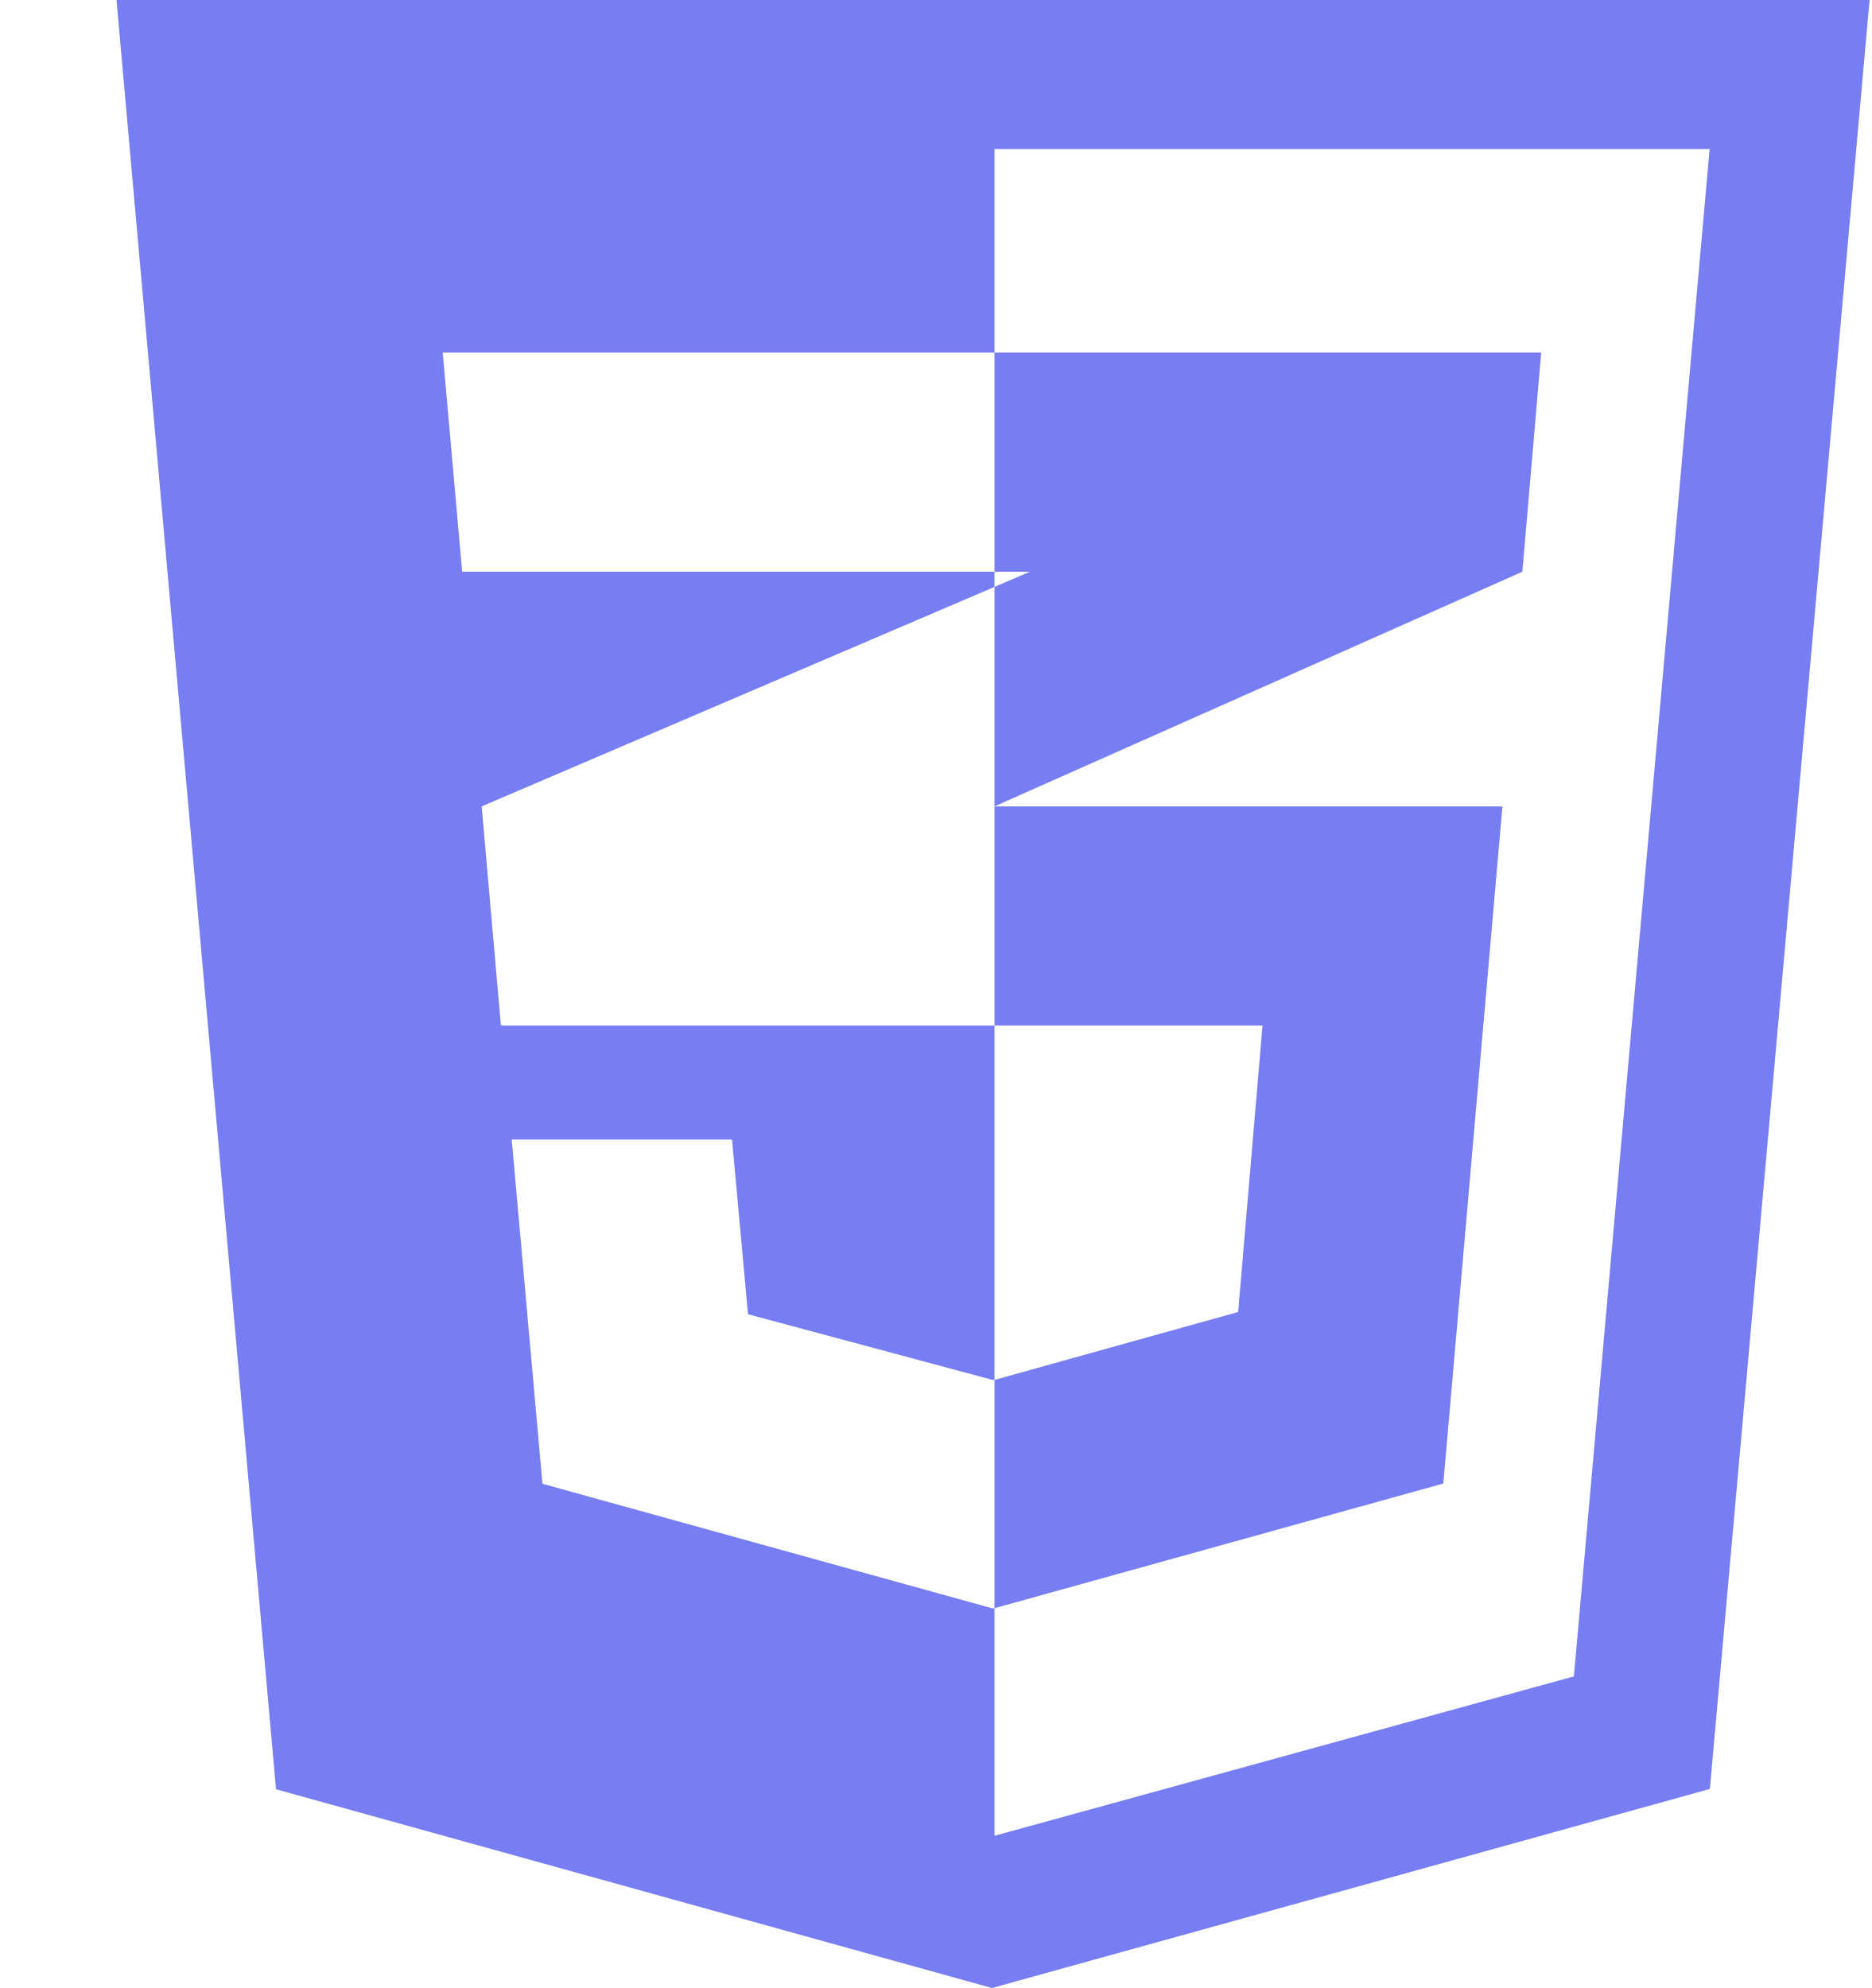
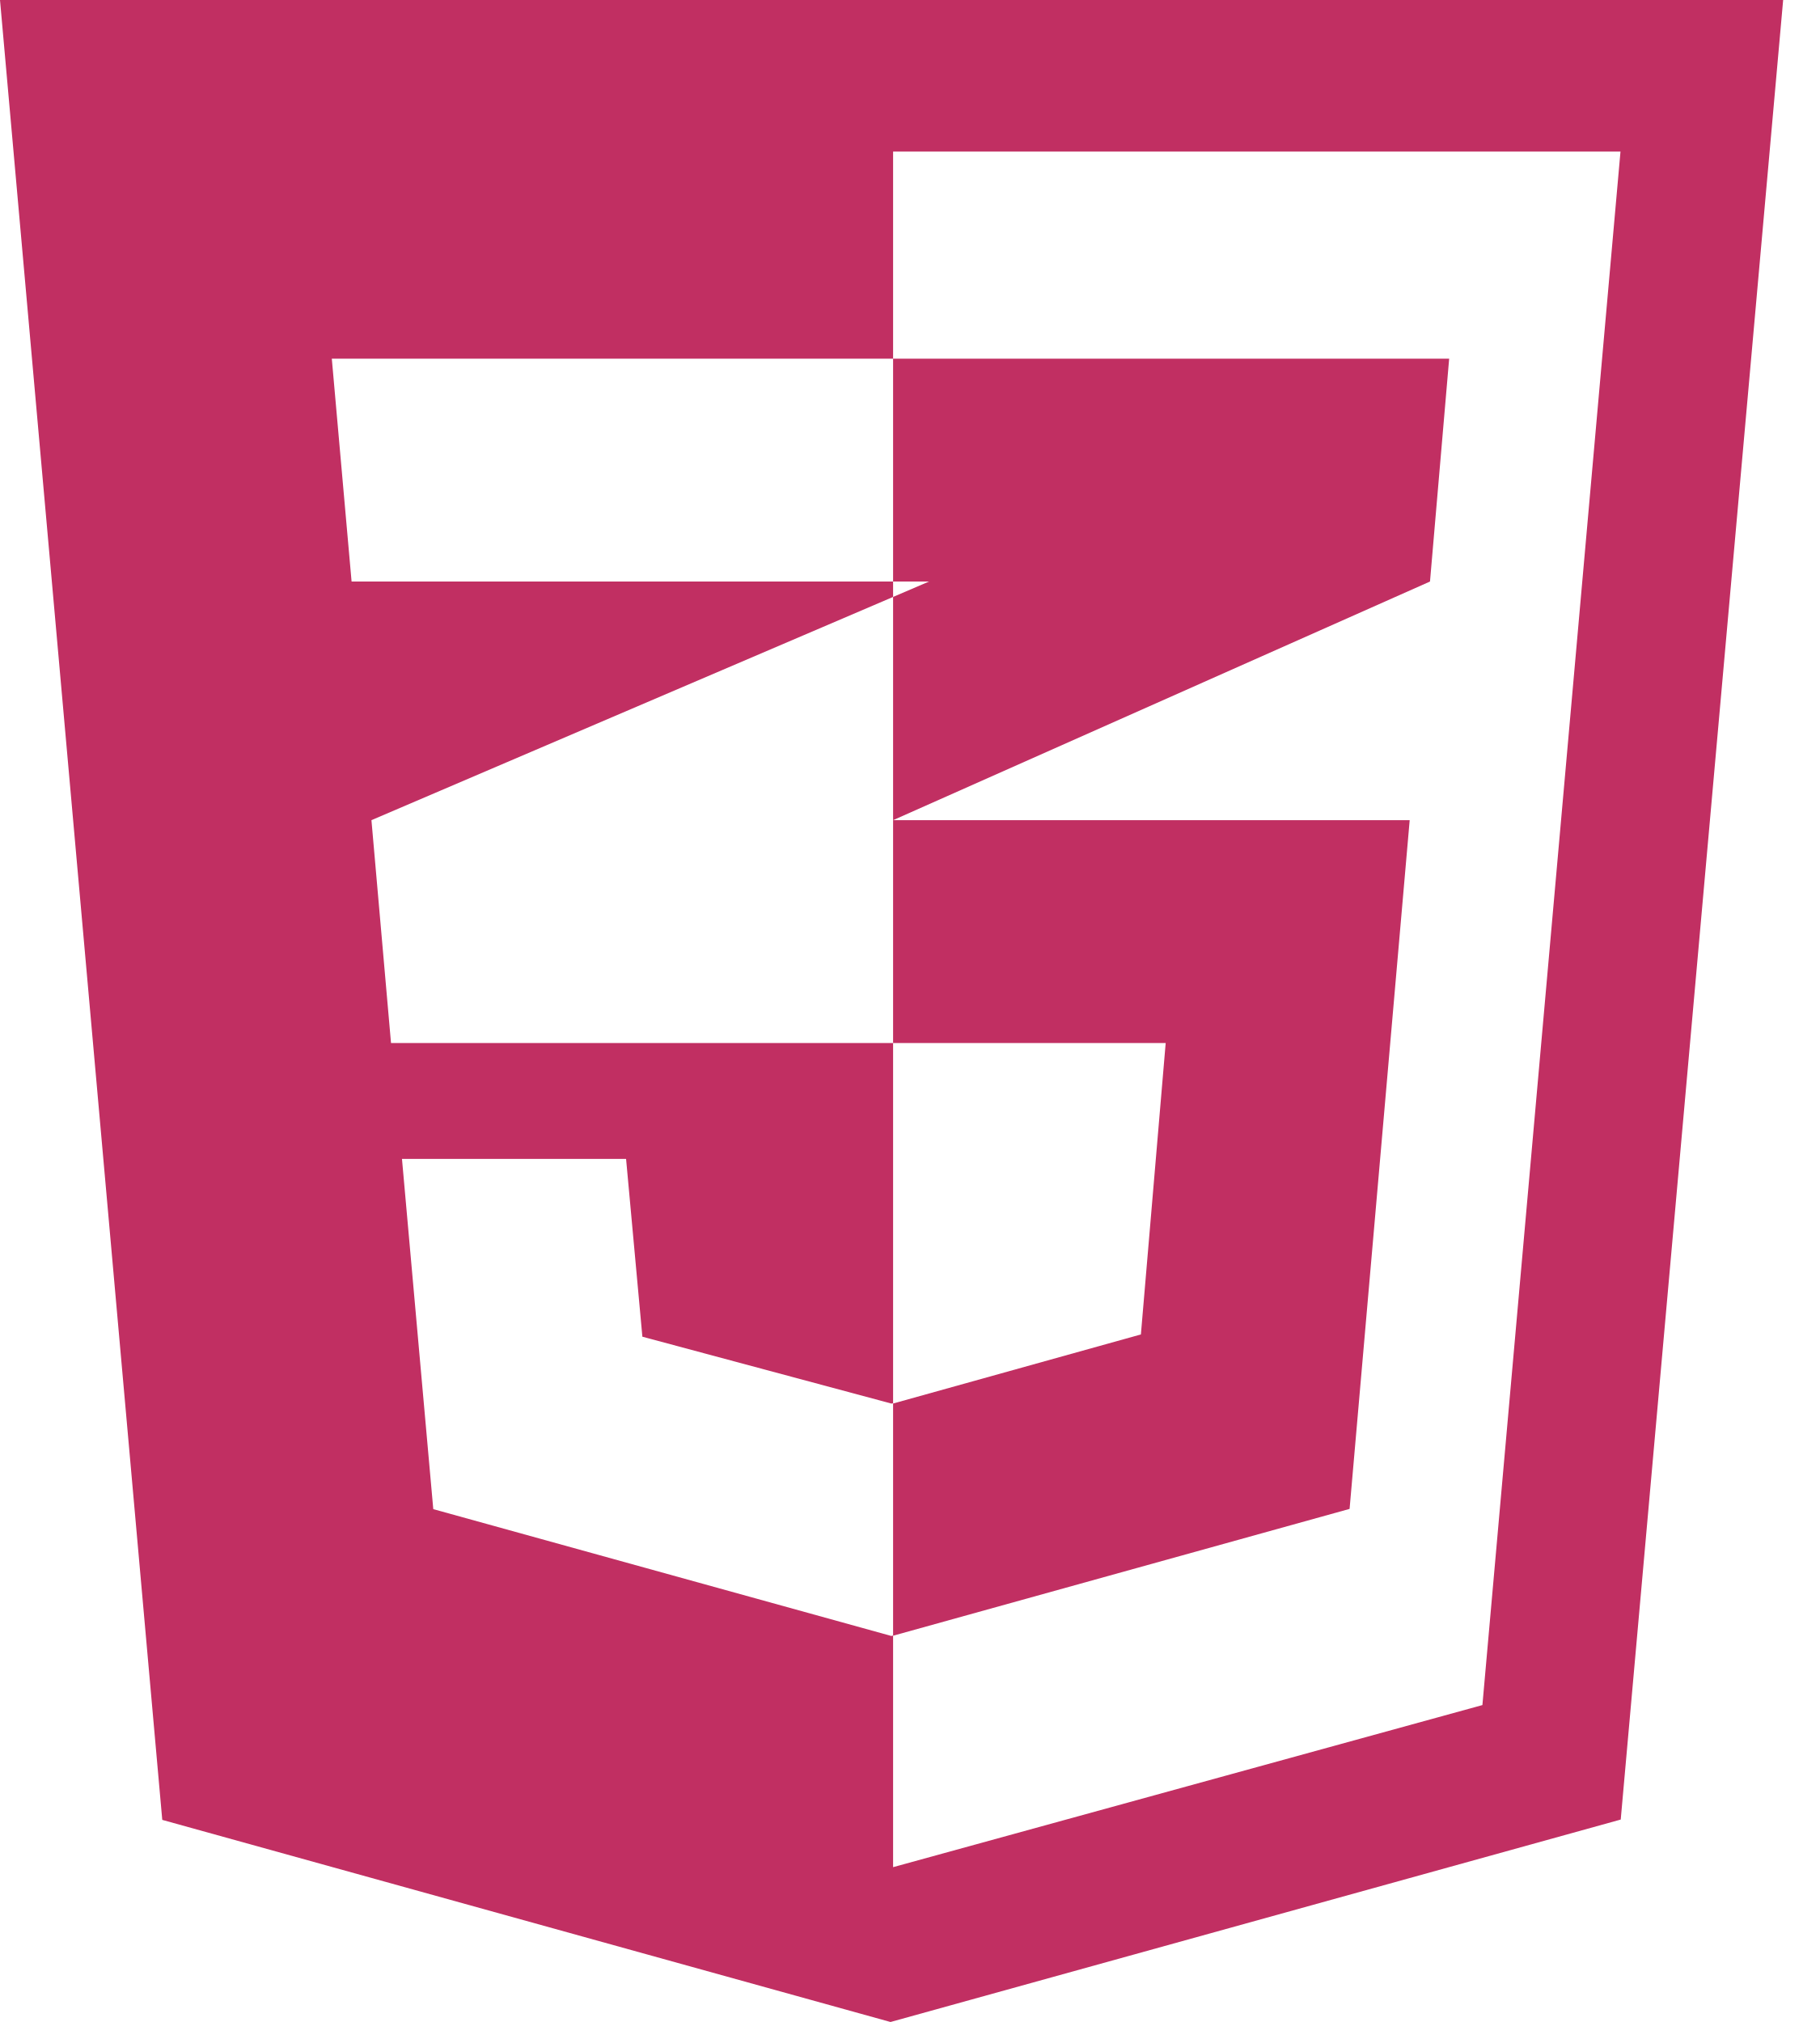
- <svg xmlns="http://www.w3.org/2000/svg" width="482" height="512" viewBox="0 0 482 512" fill="none">
-   <path fill-rule="evenodd" clip-rule="evenodd" d="M30 0L71.086 460.816L255.464 512L440.344 460.741L481.474 0H30ZM405.323 431.748L256.116 472.795L256.116 414.143L255.667 414.249L139.698 382.139L131.78 293.458H188.518L192.637 338.473L255.68 355.403L256.116 355.337V264.112L128.996 264.112L124.047 207.678L256.116 151.152L256.116 147.248H119.021L114.013 90.814H255.543H256.116L256.116 38.376H440.282L405.323 431.748Z" fill="#777DF2" />
-   <path fill-rule="evenodd" clip-rule="evenodd" d="M265.226 147.248L256.116 151.152V207.678L256.116 264.112H325.138L318.864 337.896L256.116 355.386V414.187L371.701 382.077L386.921 207.678L256.116 207.678L392.052 147.248L396.906 90.814H256.116V146.541V147.248H265.226Z" fill="#777DF2" />
+ <svg xmlns="http://www.w3.org/2000/svg" width="45" height="50" viewBox="0 0 45 50" fill="none">
+   <path fill-rule="evenodd" clip-rule="evenodd" d="M0 0L4.012 45.002L22.018 50L40.073 44.994L44.089 0H0ZM36.653 42.163L22.082 46.171L22.082 40.444L22.038 40.454L10.713 37.318L9.939 28.658H15.48L15.883 33.054L22.039 34.707L22.082 34.701V25.792L9.668 25.792L9.184 20.281L22.082 14.761L22.082 14.38H8.693L8.204 8.869H22.026H22.082L22.082 3.748H40.067L36.653 42.163Z" fill="#C12F62" />
+   <path fill-rule="evenodd" clip-rule="evenodd" d="M22.971 14.38L22.082 14.761V20.281L22.082 25.792H28.822L28.209 32.998L22.082 34.706V40.448L33.369 37.312L34.855 20.281H22.082L35.357 14.38L35.831 8.869H22.082V14.311V14.38H22.971Z" fill="#C12F62" />
</svg>
